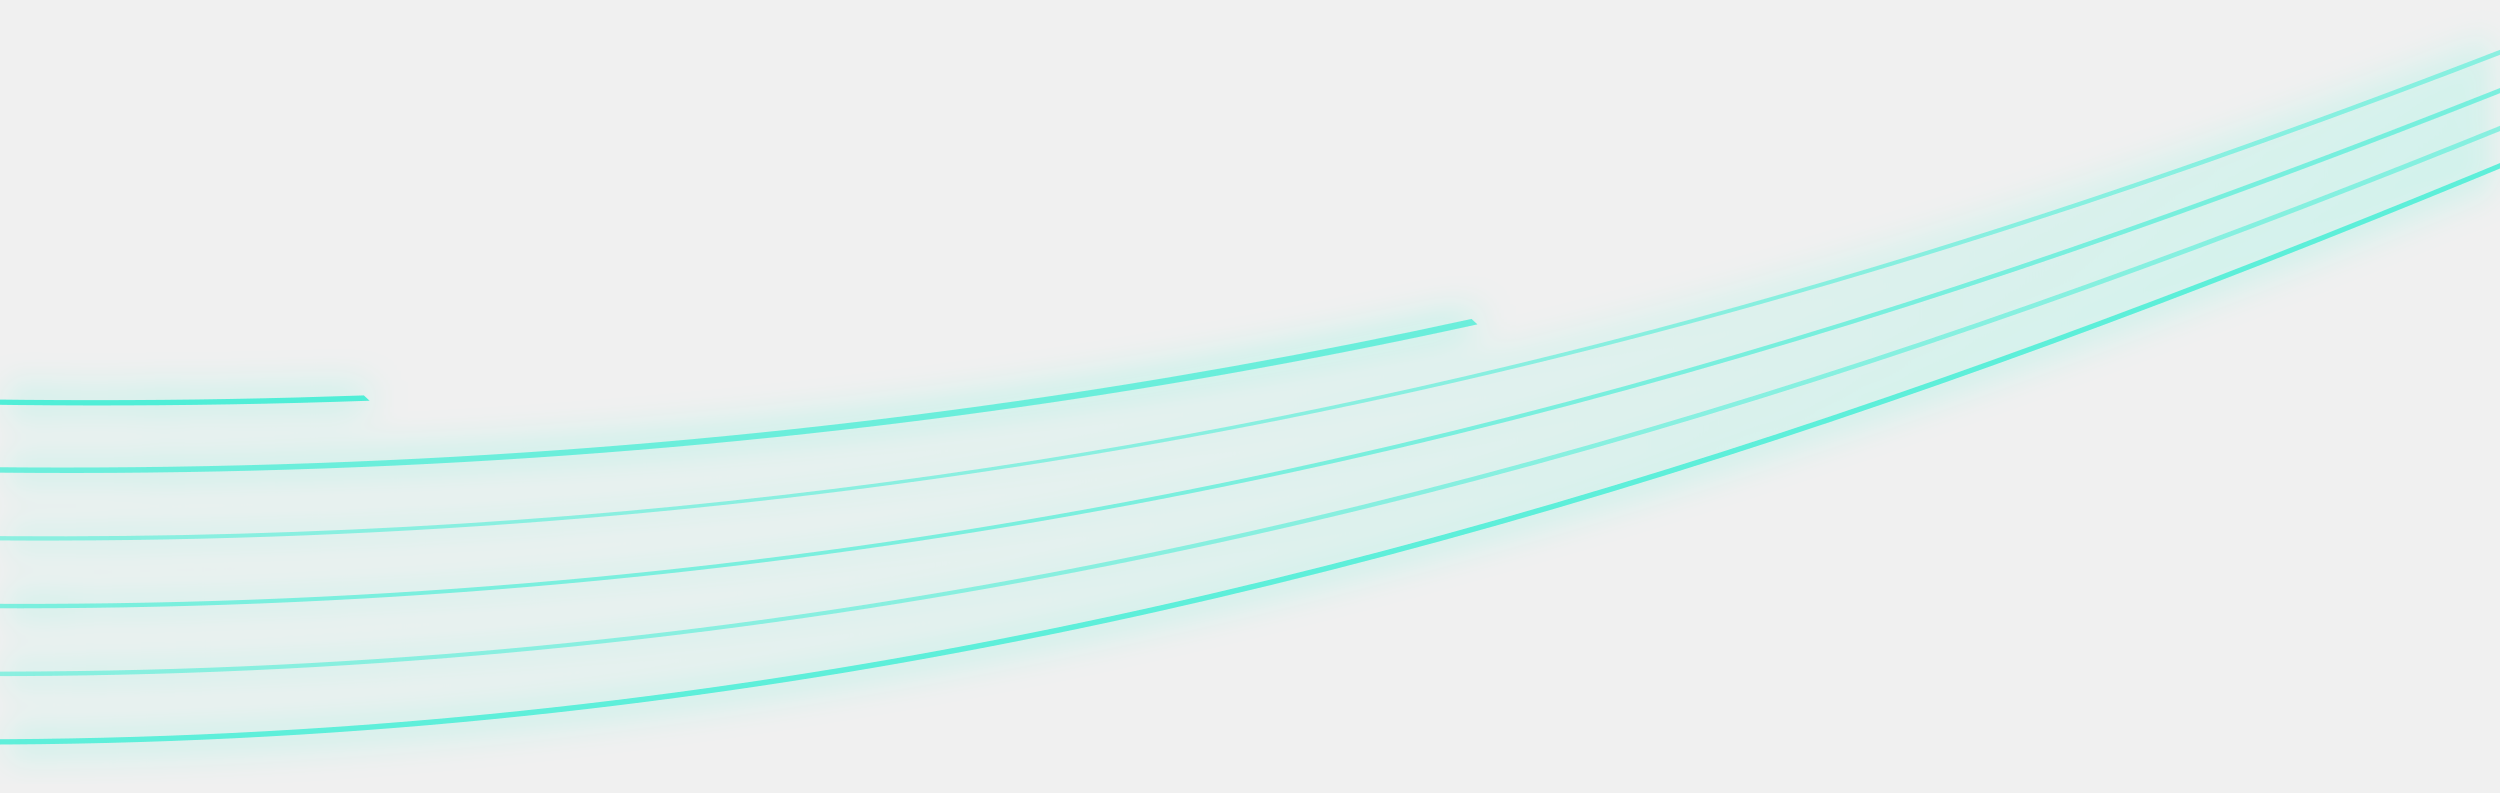
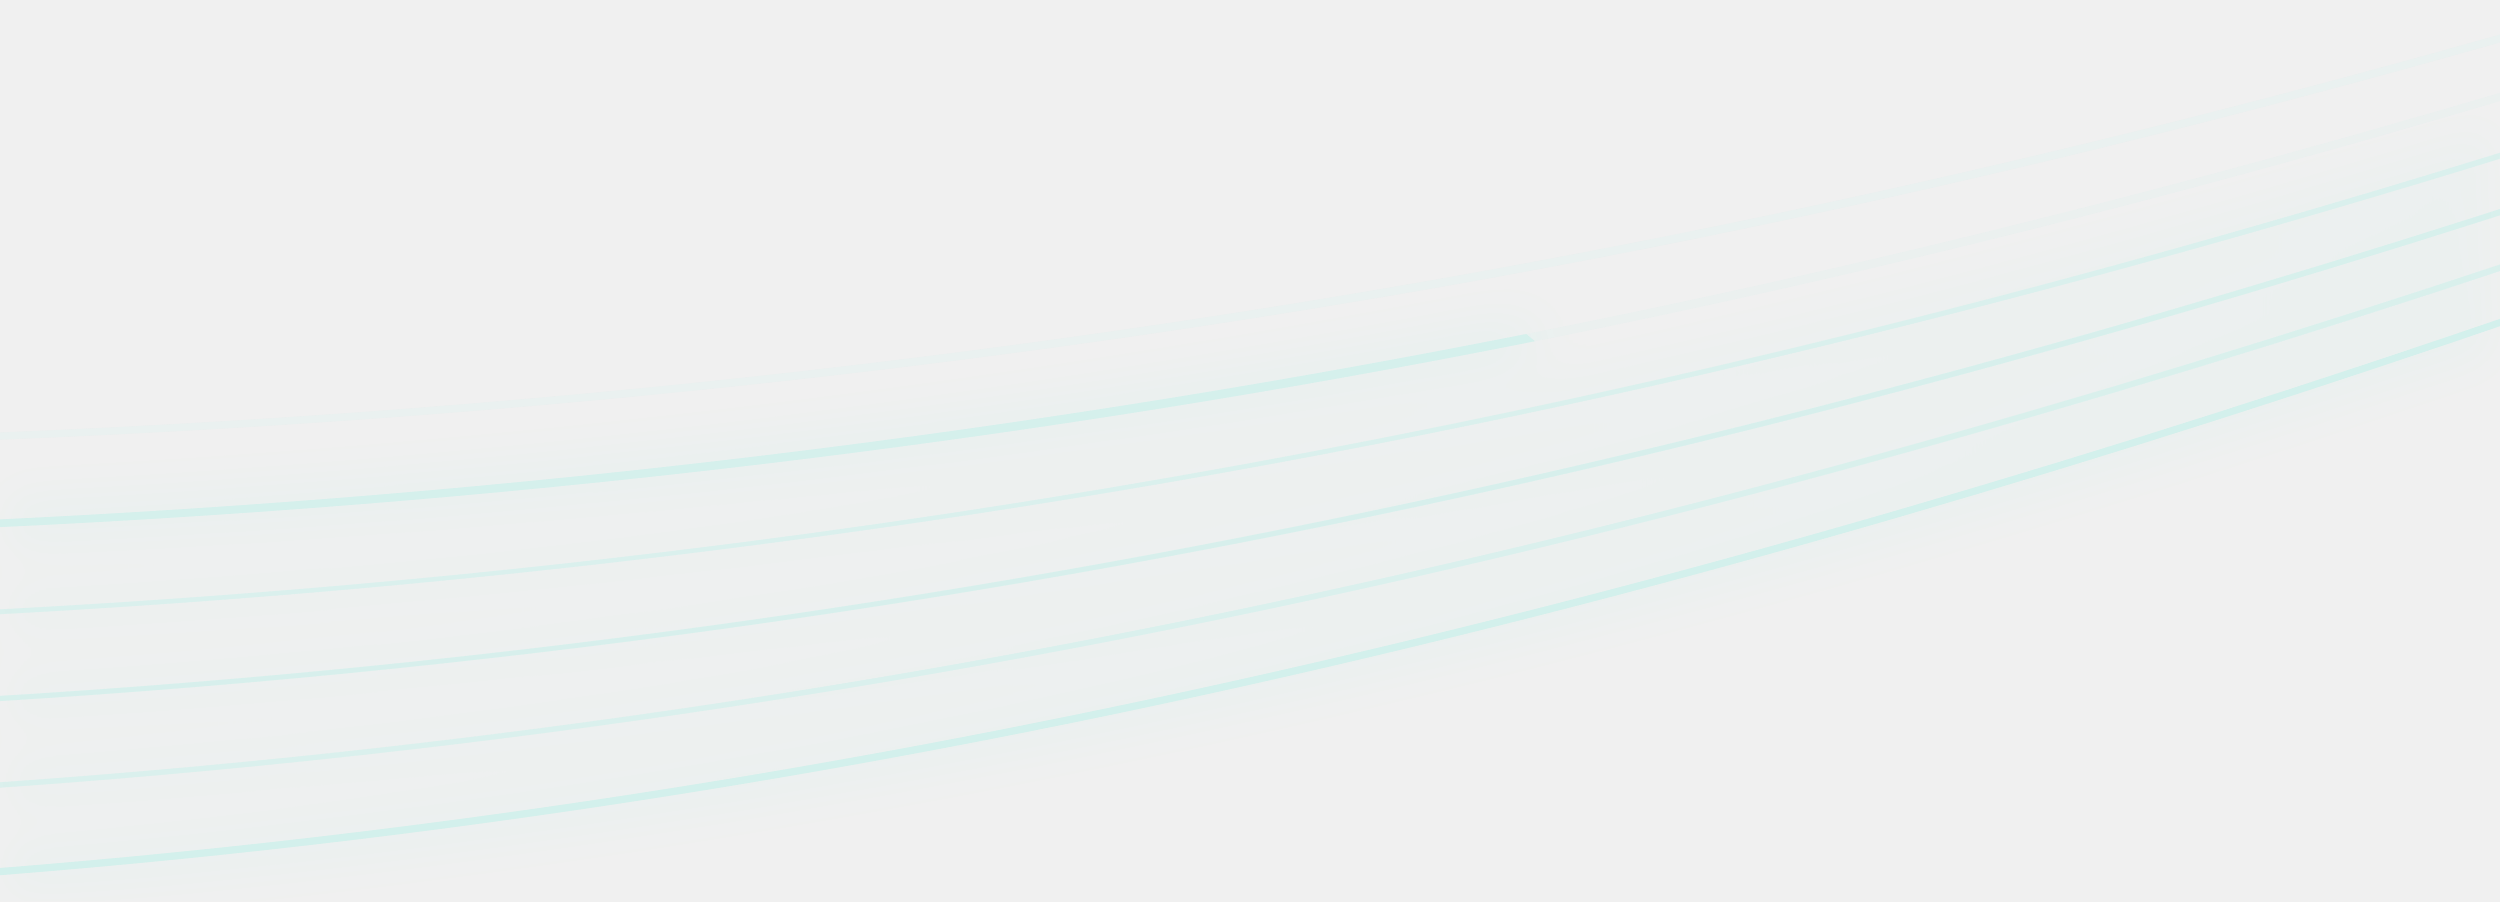
- <svg xmlns="http://www.w3.org/2000/svg" width="1920" height="609" viewBox="0 0 1920 609" fill="none">
-   <g clipPath="url(#clip0_1002_586)">
-     <g filter="url(#filter0_d_1002_586)">
-       <path d="M283.83 307.751C-1.272 317.885 -298.418 306.875 -611 274.835L-610.782 270.987C-285.534 304.322 9.341 313.313 279.442 303.674L283.83 307.751Z" fill="#50EED7" />
-       <g opacity="0.8">
-         <path d="M1134.62 249.119C595.416 367.449 31.312 393.469 -588.5 328.628L-588.282 324.78C97.444 396.441 653.115 349.048 1130.11 244.929L1134.65 249.119H1134.62Z" fill="#50EED7" />
+ <svg xmlns="http://www.w3.org/2000/svg" width="1440" height="519" viewBox="0 0 1440 519" fill="none">
+   <g clip-path="url(#clip0_1835_1062)">
+     <g opacity="0.2">
+       <g opacity="0.2">
+         <path d="M4291.73 -727.078C3531.04 -731.688 2960.1 -516.935 2355.67 -289.533C1932.2 -130.211 1494.32 34.521 954.89 141.878C342.541 263.751 -309.024 290.038 -1037 222.263L-1036.79 218.415C591.536 370.042 1528.16 17.682 2354.54 -293.19C2959.25 -520.668 3530.43 -735.574 4291.69 -730.926V-727.04L4291.73 -727.078Z" fill="#50EED7" />
+         <g opacity="0.8">
+           <path d="M4295.36 -719.23C3538.55 -713.973 2954.18 -491.448 2335.49 -255.817C1905.45 -92.038 1460.76 77.304 926.086 188.052C320.005 313.582 -314.059 342.383 -1012.24 276.056L-1012 272.208C548.964 420.482 1497.47 59.246 2334.36 -259.474C2953.32 -495.181 3537.93 -717.859 4295.29 -723.078L4295.39 -719.192L4295.36 -719.23Z" fill="#50EED7" />
+         </g>
+         <g opacity="0.6">
+           <path d="M4298.99 -711.344C3545.91 -696.258 2947.98 -465.846 2314.91 -221.911C1878.33 -53.674 1426.88 120.239 897.042 234.34C297.228 363.489 -319.197 394.729 -987.51 329.925L-987.27 326.078C506.151 470.961 1425.07 116.886 2313.74 -225.53C2947.05 -469.542 3545.26 -700.067 4298.85 -715.154L4298.99 -711.268V-711.344Z" fill="#50EED7" />
+         </g>
+         <g opacity="0.7">
+           <path d="M4302.65 -703.496C3553.17 -678.504 2941.51 -440.207 2293.95 -187.89C1850.89 -15.272 1392.77 163.251 867.827 280.59C274.35 413.282 -324.437 446.998 -962.713 383.681L-962.473 379.833C463.202 521.287 1393.32 158.908 2292.78 -191.547C2940.61 -443.94 3552.52 -682.39 4302.52 -707.382L4302.69 -703.496H4302.65Z" fill="#50EED7" />
+         </g>
+         <g opacity="0.6">
+           <path d="M4306.28 -695.61C3560.26 -660.713 2934.72 -414.415 2272.47 -153.603C1823.05 23.396 1358.28 206.415 838.304 327.03C251.231 463.227 -329.814 499.381 -937.984 437.55L-937.745 433.702C420.082 571.727 1361.16 201.157 2271.27 -157.26C2933.76 -418.149 3559.54 -664.561 4306.05 -699.458L4306.25 -695.572L4306.28 -695.61Z" fill="#50EED7" />
+         </g>
+         <g opacity="0.9">
+           <path d="M4309.92 -687.762C3567.18 -642.96 2927.6 -388.509 2250.49 -119.163C1329.58 247.178 377.339 626.016 -913.222 491.342L-912.982 487.495C376.825 622.092 1328.72 243.407 2249.29 -122.82C2926.64 -392.281 3566.42 -646.77 4309.64 -691.648L4309.88 -687.762H4309.92Z" fill="#50EED7" />
+         </g>
      </g>
-       <g opacity="0.6">
-         <path d="M1923.64 36.843C1257.61 294.722 509.956 493.398 -565.782 378.611L-566 382.459C41.239 447.262 601.391 416.023 1146.42 286.912C1426.85 220.471 1683.1 133.723 1926.6 39.547L1923.64 36.843Z" fill="#50EED7" />
-       </g>
-       <g opacity="0.7">
-         <path d="M2683.47 -249.191C2594.62 -212.046 2505.52 -173.835 2415.7 -135.319C2013.12 37.337 1596.81 215.784 1119.84 333.161C580.572 465.853 36.478 499.607 -543.498 436.252L-543.28 432.404C752.175 573.82 1597.3 211.441 2414.64 -138.976C2503.81 -177.187 2592.22 -215.132 2680.42 -252.01L2683.47 -249.191Z" fill="#50EED7" />
-       </g>
-       <g opacity="0.6">
-         <path d="M3450.73 -509.623C3091.03 -406.341 2748.85 -258.029 2395.13 -104.727C1568.14 253.691 712.992 624.261 -520.811 486.235L-520.998 490.121C31.623 551.915 559.595 515.76 1093.05 379.563C1565.53 258.986 1987.81 75.968 2396.22 -101.069C2750.66 -254.677 3093.52 -403.256 3454.03 -506.575L3450.73 -509.584V-509.623Z" fill="#50EED7" />
-       </g>
-       <g opacity="0.9">
-         <path d="M4248.22 -635.228C3573.32 -590.426 2991.47 -335.938 2376.24 -66.591C1539.45 299.75 675.148 678.702 -497.533 544.029L-499.214 539.99C672.783 674.587 1538.7 295.979 2375.18 -70.249C2990.67 -339.709 3571.33 -594.16 4246.69 -639L4248.28 -635.228H4248.22Z" fill="#50EED7" />
+       <g filter="url(#filter0_d_1835_1062)">
+         <g opacity="0.8">
+           <path d="M884.096 196.548C290.687 314.877 -330.122 340.898 -1012.24 276.056L-1012 272.209C-257.341 343.869 354.186 296.477 879.13 192.357L884.13 196.548H884.096Z" fill="#50EED7" />
+         </g>
+         <g opacity="0.6">
+           <path d="M1752.43 -15.729C1019.45 242.15 196.637 440.826 -987.236 326.04L-987.476 329.888C-319.197 394.691 297.262 363.451 897.076 234.34C1205.7 167.899 1487.71 81.152 1755.68 -13.024L1752.43 -15.729Z" fill="#50EED7" />
+         </g>
+         <g opacity="0.7">
+           <path d="M2588.63 -301.762C2490.85 -264.618 2392.79 -226.406 2293.95 -187.89C1850.89 -15.234 1392.74 163.213 867.827 280.59C274.35 413.282 -324.437 447.036 -962.713 383.68L-962.473 379.833C463.202 521.249 1393.28 158.87 2292.78 -191.547C2390.91 -229.759 2488.21 -267.704 2585.27 -304.582L2588.63 -301.762Z" fill="#50EED7" />
+         </g>
+         <g opacity="0.6">
+           <path d="M3433.02 -562.194C3037.16 -458.913 2660.59 -310.601 2271.31 -157.298C1361.19 201.119 420.082 571.69 -937.745 433.664L-937.95 437.55C-329.779 499.343 251.265 463.189 838.338 326.992C1358.32 206.415 1823.05 23.396 2272.51 -153.641C2662.58 -307.248 3039.9 -455.827 3436.65 -559.146L3433.02 -562.156V-562.194Z" fill="#50EED7" />
+         </g>
+         <g opacity="0.9">
+           <path d="M4310.67 -687.8C3567.93 -642.998 2927.6 -388.509 2250.52 -119.163C1329.61 247.179 378.434 626.13 -912.126 491.457L-913.976 487.419C375.831 622.016 1328.79 243.407 2249.35 -122.82C2926.71 -392.281 3565.74 -646.731 4308.99 -691.572L4310.74 -687.8H4310.67Z" fill="#50EED7" />
+         </g>
      </g>
    </g>
  </g>
  <defs>
-     <filter id="filter0_d_1002_586" x="-641" y="-669" width="4919.28" height="1270.84" filterUnits="userSpaceOnUse" color-interpolation-filters="sRGB">
+     <filter id="filter0_d_1835_1062" x="-1067" y="-721.572" width="5407.74" height="1270.84" filterUnits="userSpaceOnUse" color-interpolation-filters="sRGB">
      <feFlood flood-opacity="0" result="BackgroundImageFix" />
      <feColorMatrix in="SourceAlpha" type="matrix" values="0 0 0 0 0 0 0 0 0 0 0 0 0 0 0 0 0 0 127 0" result="hardAlpha" />
      <feOffset />
      <feGaussianBlur stdDeviation="15" />
      <feColorMatrix type="matrix" values="0 0 0 0 0 0 0 0 0 1 0 0 0 0 0.808 0 0 0 0.7 0" />
-       <feBlend mode="normal" in2="BackgroundImageFix" result="effect1_dropShadow_1002_586" />
-       <feBlend mode="normal" in="SourceGraphic" in2="effect1_dropShadow_1002_586" result="shape" />
+       <feBlend mode="normal" in2="BackgroundImageFix" result="effect1_dropShadow_1835_1062" />
+       <feBlend mode="normal" in="SourceGraphic" in2="effect1_dropShadow_1835_1062" result="shape" />
    </filter>
-     <clipPath id="clip0_1002_586">
-       <rect width="1920" height="609" fill="white" />
+     <clipPath id="clip0_1835_1062">
+       <rect width="1440" height="519" fill="white" />
    </clipPath>
  </defs>
</svg>
